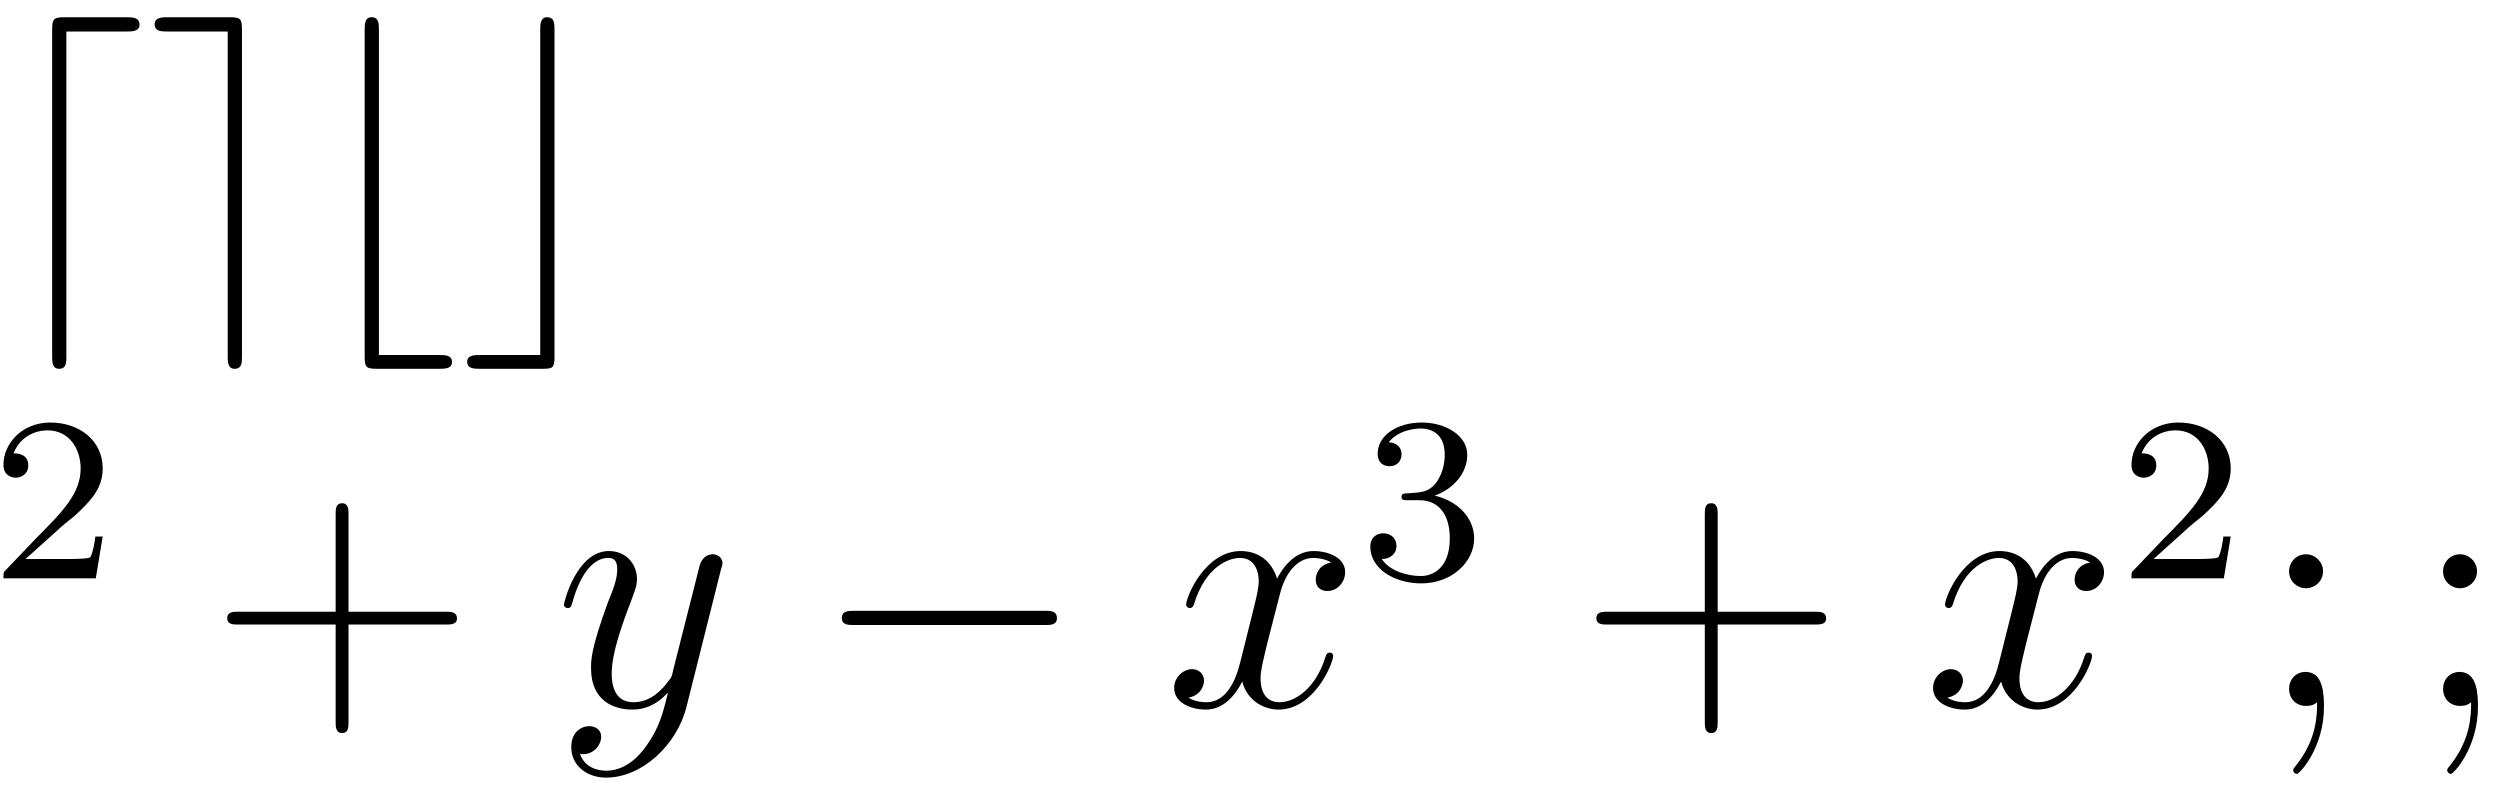
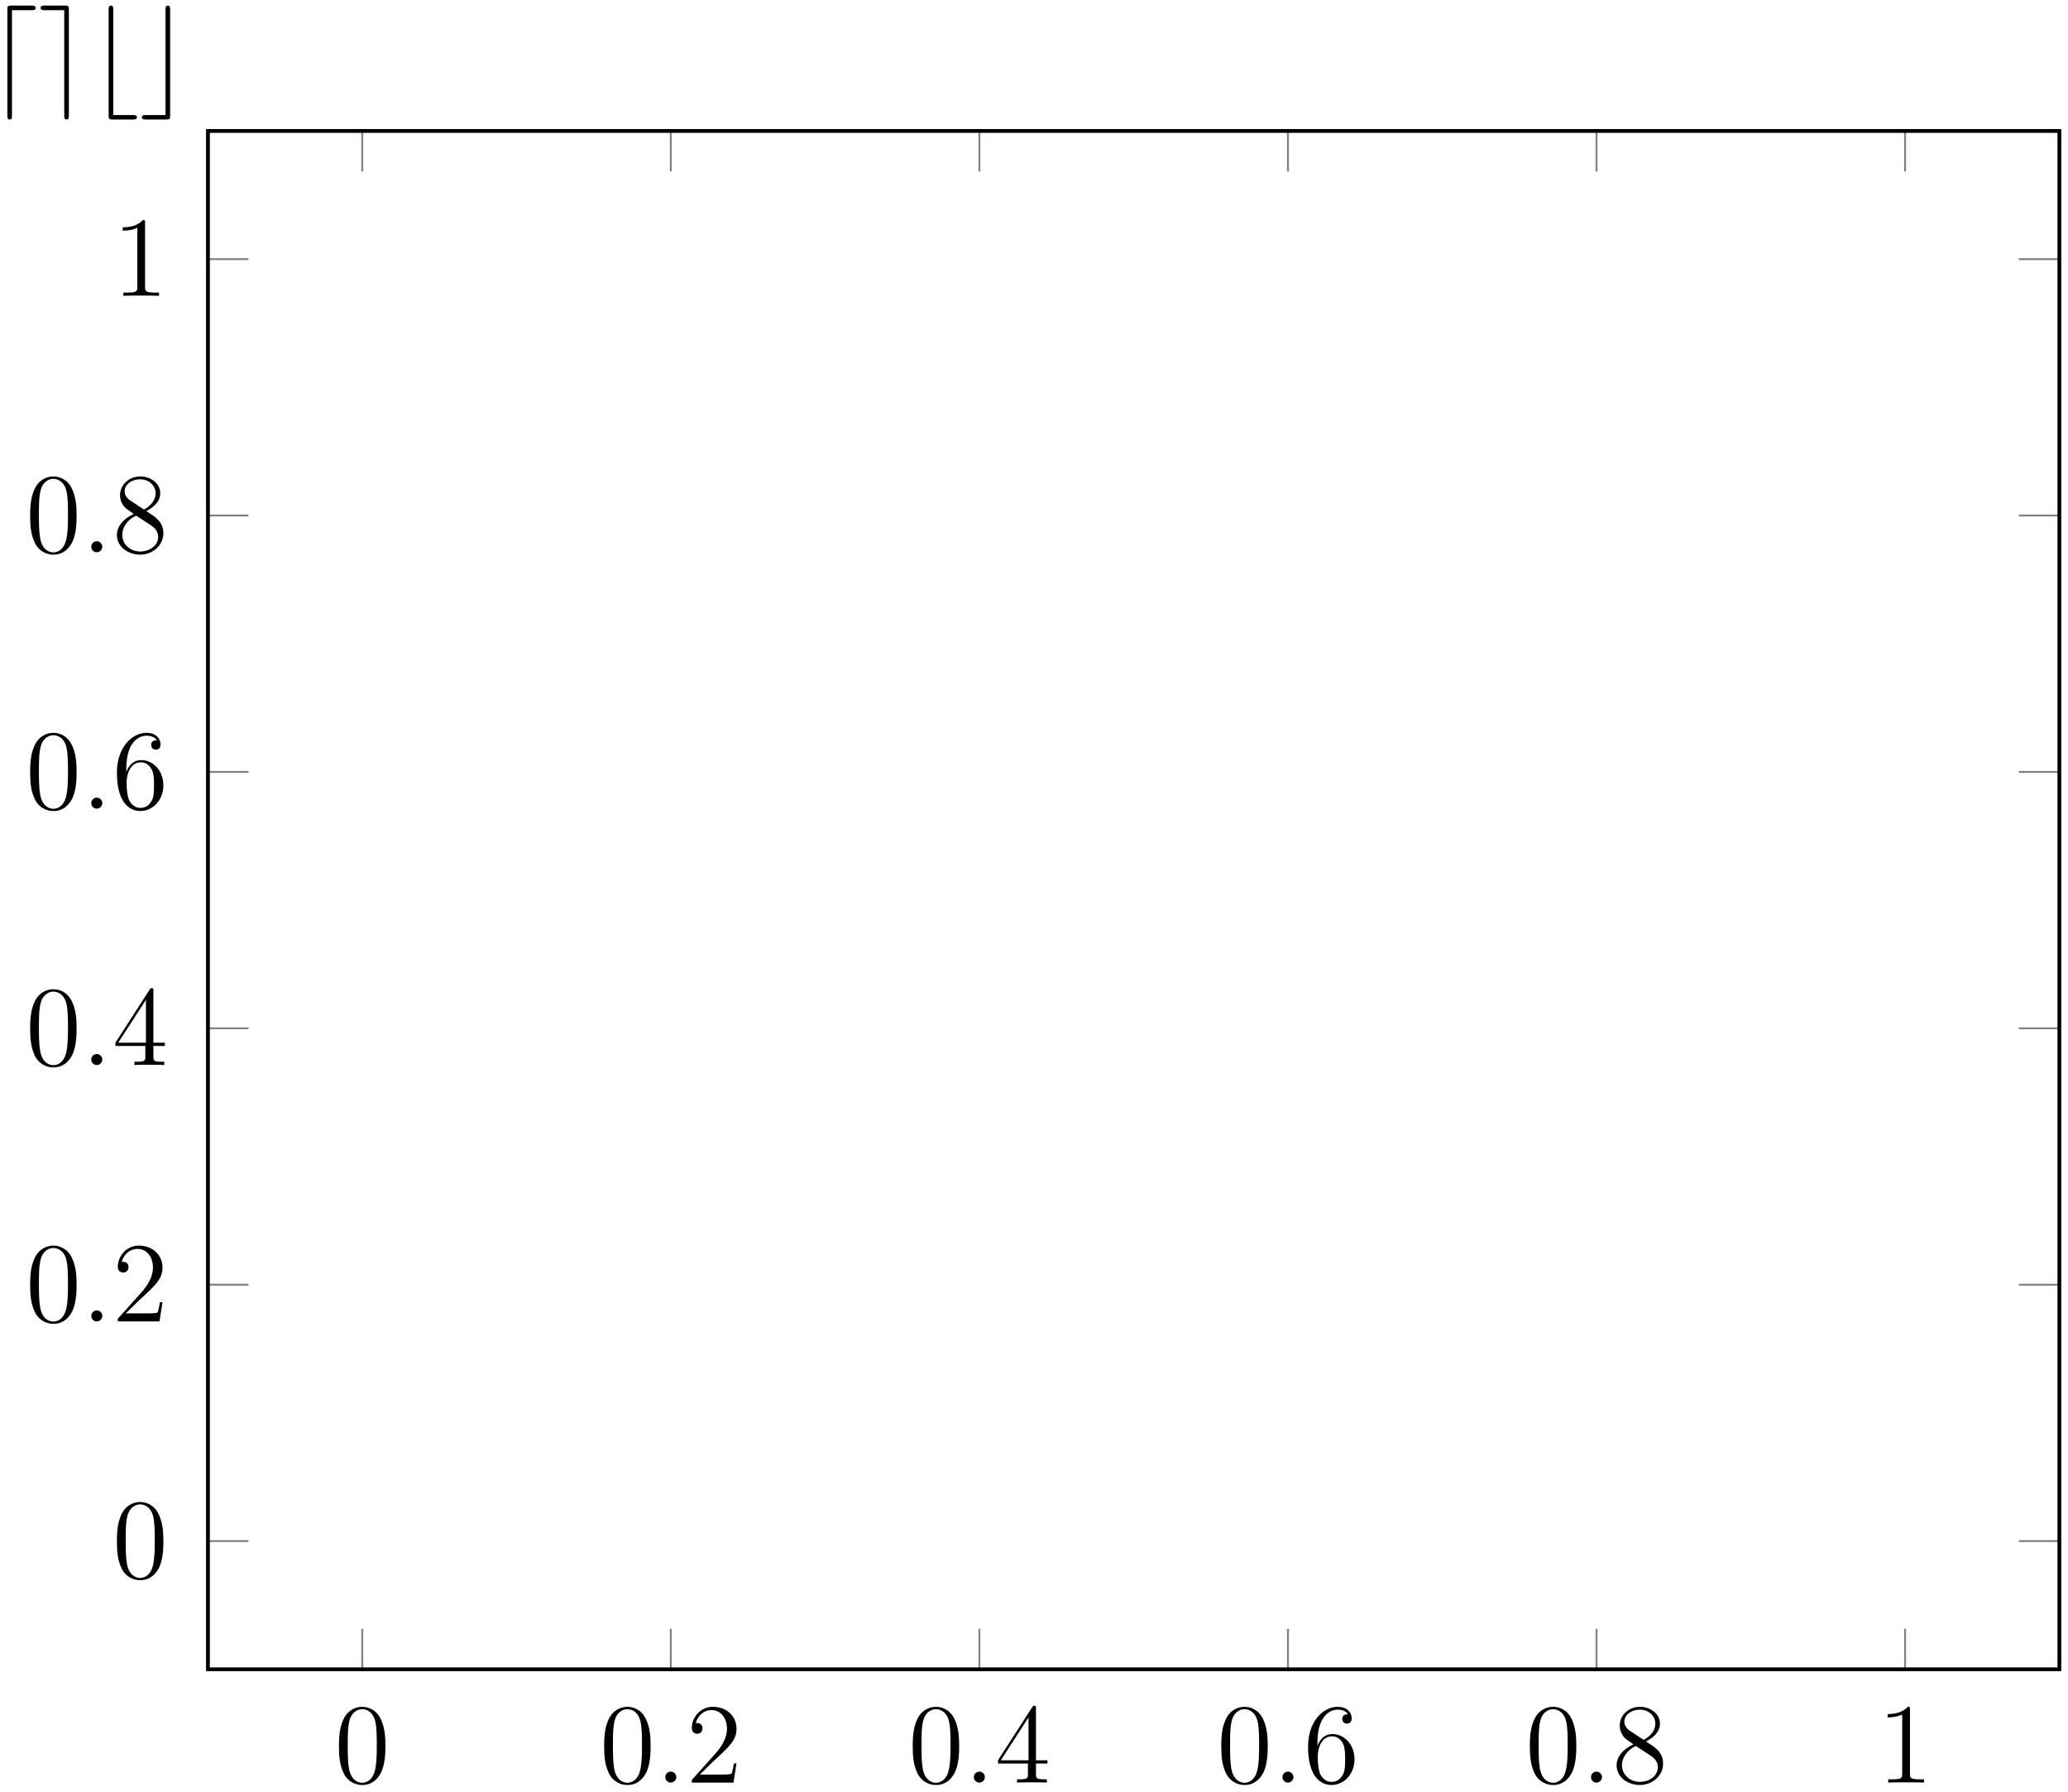
- <svg xmlns="http://www.w3.org/2000/svg" xmlns:xlink="http://www.w3.org/1999/xlink" width="85pt" height="27pt" viewBox="0 0 85 27" version="1.1">
+ <svg xmlns="http://www.w3.org/2000/svg" xmlns:xlink="http://www.w3.org/1999/xlink" width="217pt" height="188pt" viewBox="0 0 217 188" version="1.1">
  <defs>
    <g>
      <symbol overflow="visible" id="glyph0-0">
        <path style="stroke:none;" d="" />
      </symbol>
      <symbol overflow="visible" id="glyph0-1">
        <path style="stroke:none;" d="M 4.609 -8.484 C 4.797 -8.484 5.047 -8.484 5.047 -8.719 C 5.047 -8.969 4.797 -8.969 4.609 -8.969 L 2.516 -8.969 C 2.125 -8.969 2.078 -8.922 2.078 -8.531 L 2.078 2.562 C 2.078 2.734 2.078 2.984 2.312 2.984 C 2.562 2.984 2.562 2.766 2.562 2.562 L 2.562 -8.484 Z M 4.609 -8.484 " />
      </symbol>
      <symbol overflow="visible" id="glyph0-2">
        <path style="stroke:none;" d="M 3.219 -8.531 C 3.219 -8.922 3.172 -8.969 2.797 -8.969 L 0.688 -8.969 C 0.5 -8.969 0.25 -8.969 0.25 -8.719 C 0.25 -8.484 0.5 -8.484 0.688 -8.484 L 2.734 -8.484 L 2.734 2.562 C 2.734 2.734 2.734 2.984 2.969 2.984 C 3.219 2.984 3.219 2.766 3.219 2.562 Z M 3.219 -8.531 " />
      </symbol>
      <symbol overflow="visible" id="glyph0-3">
        <path style="stroke:none;" d="M 4.609 2.984 C 4.797 2.984 5.047 2.984 5.047 2.75 C 5.047 2.516 4.797 2.516 4.609 2.516 L 2.562 2.516 L 2.562 -8.531 C 2.562 -8.75 2.562 -8.969 2.312 -8.969 C 2.078 -8.969 2.078 -8.719 2.078 -8.531 L 2.078 2.562 C 2.078 2.938 2.125 2.984 2.516 2.984 Z M 4.609 2.984 " />
      </symbol>
      <symbol overflow="visible" id="glyph0-4">
        <path style="stroke:none;" d="M 3.219 -8.531 C 3.219 -8.75 3.219 -8.969 2.969 -8.969 C 2.734 -8.969 2.734 -8.719 2.734 -8.531 L 2.734 2.516 L 0.688 2.516 C 0.5 2.516 0.25 2.516 0.25 2.75 C 0.25 2.984 0.5 2.984 0.688 2.984 L 2.797 2.984 C 3.172 2.984 3.219 2.953 3.219 2.562 Z M 3.219 -8.531 " />
      </symbol>
-       <symbol overflow="visible" id="glyph0-5">
-         <path style="stroke:none;" d="M 7.875 -2.75 C 8.078 -2.75 8.297 -2.75 8.297 -2.984 C 8.297 -3.234 8.078 -3.234 7.875 -3.234 L 1.406 -3.234 C 1.203 -3.234 0.984 -3.234 0.984 -2.984 C 0.984 -2.75 1.203 -2.75 1.406 -2.75 Z M 7.875 -2.75 " />
-       </symbol>
      <symbol overflow="visible" id="glyph1-0">
        <path style="stroke:none;" d="" />
      </symbol>
      <symbol overflow="visible" id="glyph1-1">
-         <path style="stroke:none;" d="M 2.25 -1.625 C 2.375 -1.75 2.703 -2.016 2.844 -2.125 C 3.328 -2.578 3.797 -3.016 3.797 -3.734 C 3.797 -4.688 3 -5.297 2.016 -5.297 C 1.047 -5.297 0.422 -4.578 0.422 -3.859 C 0.422 -3.469 0.734 -3.422 0.844 -3.422 C 1.016 -3.422 1.266 -3.531 1.266 -3.844 C 1.266 -4.25 0.859 -4.25 0.766 -4.25 C 1 -4.844 1.531 -5.031 1.922 -5.031 C 2.656 -5.031 3.047 -4.406 3.047 -3.734 C 3.047 -2.906 2.469 -2.297 1.516 -1.344 L 0.516 -0.297 C 0.422 -0.219 0.422 -0.203 0.422 0 L 3.562 0 L 3.797 -1.422 L 3.547 -1.422 C 3.531 -1.266 3.469 -0.875 3.375 -0.719 C 3.328 -0.656 2.719 -0.656 2.594 -0.656 L 1.172 -0.656 Z M 2.25 -1.625 " />
+         <path style="stroke:none;" d="M 5.359 -3.828 C 5.359 -4.812 5.297 -5.781 4.859 -6.688 C 4.375 -7.688 3.516 -7.953 2.922 -7.953 C 2.234 -7.953 1.391 -7.609 0.938 -6.609 C 0.609 -5.859 0.484 -5.109 0.484 -3.828 C 0.484 -2.672 0.578 -1.797 1 -0.938 C 1.469 -0.031 2.297 0.25 2.922 0.25 C 3.953 0.25 4.547 -0.375 4.906 -1.062 C 5.328 -1.953 5.359 -3.125 5.359 -3.828 Z M 2.922 0.016 C 2.531 0.016 1.75 -0.203 1.531 -1.5 C 1.406 -2.219 1.406 -3.125 1.406 -3.969 C 1.406 -4.953 1.406 -5.828 1.594 -6.531 C 1.797 -7.344 2.406 -7.703 2.922 -7.703 C 3.375 -7.703 4.062 -7.438 4.297 -6.406 C 4.453 -5.719 4.453 -4.781 4.453 -3.969 C 4.453 -3.172 4.453 -2.266 4.312 -1.531 C 4.094 -0.219 3.328 0.016 2.922 0.016 Z M 2.922 0.016 " />
      </symbol>
      <symbol overflow="visible" id="glyph1-2">
-         <path style="stroke:none;" d="M 2.016 -2.656 C 2.641 -2.656 3.047 -2.203 3.047 -1.359 C 3.047 -0.359 2.484 -0.078 2.062 -0.078 C 1.625 -0.078 1.016 -0.234 0.734 -0.656 C 1.031 -0.656 1.234 -0.844 1.234 -1.094 C 1.234 -1.359 1.047 -1.531 0.781 -1.531 C 0.578 -1.531 0.344 -1.406 0.344 -1.078 C 0.344 -0.328 1.156 0.172 2.078 0.172 C 3.125 0.172 3.875 -0.562 3.875 -1.359 C 3.875 -2.031 3.344 -2.625 2.531 -2.812 C 3.156 -3.031 3.641 -3.562 3.641 -4.203 C 3.641 -4.844 2.922 -5.297 2.094 -5.297 C 1.234 -5.297 0.594 -4.844 0.594 -4.234 C 0.594 -3.938 0.781 -3.812 1 -3.812 C 1.25 -3.812 1.406 -3.984 1.406 -4.219 C 1.406 -4.516 1.141 -4.625 0.969 -4.625 C 1.312 -5.062 1.922 -5.094 2.062 -5.094 C 2.266 -5.094 2.875 -5.031 2.875 -4.203 C 2.875 -3.656 2.641 -3.312 2.531 -3.188 C 2.297 -2.938 2.109 -2.922 1.625 -2.891 C 1.469 -2.891 1.406 -2.875 1.406 -2.766 C 1.406 -2.656 1.484 -2.656 1.625 -2.656 Z M 2.016 -2.656 " />
+         <path style="stroke:none;" d="M 5.266 -2.016 L 5 -2.016 C 4.953 -1.812 4.859 -1.141 4.75 -0.953 C 4.656 -0.844 3.984 -0.844 3.625 -0.844 L 1.406 -0.844 C 1.734 -1.125 2.469 -1.891 2.766 -2.172 C 4.594 -3.844 5.266 -4.469 5.266 -5.656 C 5.266 -7.031 4.172 -7.953 2.781 -7.953 C 1.406 -7.953 0.578 -6.766 0.578 -5.734 C 0.578 -5.125 1.109 -5.125 1.141 -5.125 C 1.406 -5.125 1.703 -5.312 1.703 -5.688 C 1.703 -6.031 1.484 -6.25 1.141 -6.25 C 1.047 -6.25 1.016 -6.25 0.984 -6.234 C 1.203 -7.047 1.859 -7.609 2.625 -7.609 C 3.641 -7.609 4.266 -6.75 4.266 -5.656 C 4.266 -4.641 3.688 -3.75 3 -2.984 L 0.578 -0.281 L 0.578 0 L 4.953 0 Z M 5.266 -2.016 " />
+       </symbol>
+       <symbol overflow="visible" id="glyph1-3">
+         <path style="stroke:none;" d="M 4.312 -7.781 C 4.312 -8.016 4.312 -8.062 4.141 -8.062 C 4.047 -8.062 4.016 -8.062 3.922 -7.922 L 0.328 -2.344 L 0.328 -2 L 3.469 -2 L 3.469 -0.906 C 3.469 -0.469 3.438 -0.344 2.562 -0.344 L 2.328 -0.344 L 2.328 0 C 2.609 -0.031 3.547 -0.031 3.891 -0.031 C 4.219 -0.031 5.172 -0.031 5.453 0 L 5.453 -0.344 L 5.219 -0.344 C 4.344 -0.344 4.312 -0.469 4.312 -0.906 L 4.312 -2 L 5.516 -2 L 5.516 -2.344 L 4.312 -2.344 Z M 3.531 -6.844 L 3.531 -2.344 L 0.625 -2.344 Z M 3.531 -6.844 " />
+       </symbol>
+       <symbol overflow="visible" id="glyph1-4">
+         <path style="stroke:none;" d="M 1.469 -4.156 C 1.469 -7.188 2.938 -7.656 3.578 -7.656 C 4.016 -7.656 4.453 -7.531 4.672 -7.172 C 4.531 -7.172 4.078 -7.172 4.078 -6.688 C 4.078 -6.422 4.25 -6.188 4.562 -6.188 C 4.859 -6.188 5.062 -6.375 5.062 -6.719 C 5.062 -7.344 4.609 -7.953 3.578 -7.953 C 2.062 -7.953 0.484 -6.406 0.484 -3.781 C 0.484 -0.484 1.922 0.25 2.938 0.25 C 4.25 0.25 5.359 -0.891 5.359 -2.438 C 5.359 -4.031 4.25 -5.094 3.047 -5.094 C 1.984 -5.094 1.594 -4.172 1.469 -3.844 Z M 2.938 -0.078 C 2.188 -0.078 1.828 -0.734 1.719 -0.984 C 1.609 -1.297 1.5 -1.891 1.5 -2.719 C 1.5 -3.672 1.922 -4.859 3 -4.859 C 3.656 -4.859 4 -4.406 4.188 -4 C 4.375 -3.562 4.375 -2.969 4.375 -2.453 C 4.375 -1.844 4.375 -1.297 4.141 -0.844 C 3.844 -0.281 3.422 -0.078 2.938 -0.078 Z M 2.938 -0.078 " />
+       </symbol>
+       <symbol overflow="visible" id="glyph1-5">
+         <path style="stroke:none;" d="M 3.562 -4.312 C 4.156 -4.641 5.031 -5.188 5.031 -6.188 C 5.031 -7.234 4.031 -7.953 2.922 -7.953 C 1.75 -7.953 0.812 -7.078 0.812 -5.984 C 0.812 -5.578 0.938 -5.172 1.266 -4.766 C 1.406 -4.609 1.406 -4.609 2.25 -4.016 C 1.094 -3.484 0.484 -2.672 0.484 -1.812 C 0.484 -0.531 1.703 0.25 2.922 0.25 C 4.25 0.25 5.359 -0.734 5.359 -1.984 C 5.359 -3.203 4.5 -3.734 3.562 -4.312 Z M 1.938 -5.391 C 1.781 -5.5 1.297 -5.812 1.297 -6.391 C 1.297 -7.172 2.109 -7.656 2.922 -7.656 C 3.781 -7.656 4.547 -7.047 4.547 -6.188 C 4.547 -5.453 4.016 -4.859 3.328 -4.484 Z M 2.5 -3.844 L 3.938 -2.906 C 4.25 -2.703 4.812 -2.328 4.812 -1.609 C 4.812 -0.688 3.891 -0.078 2.922 -0.078 C 1.906 -0.078 1.047 -0.812 1.047 -1.812 C 1.047 -2.734 1.719 -3.484 2.5 -3.844 Z M 2.5 -3.844 " />
+       </symbol>
+       <symbol overflow="visible" id="glyph1-6">
+         <path style="stroke:none;" d="M 3.438 -7.656 C 3.438 -7.938 3.438 -7.953 3.203 -7.953 C 2.922 -7.625 2.312 -7.188 1.094 -7.188 L 1.094 -6.844 C 1.359 -6.844 1.953 -6.844 2.625 -7.141 L 2.625 -0.922 C 2.625 -0.484 2.578 -0.344 1.531 -0.344 L 1.156 -0.344 L 1.156 0 C 1.484 -0.031 2.641 -0.031 3.031 -0.031 C 3.438 -0.031 4.578 -0.031 4.906 0 L 4.906 -0.344 L 4.531 -0.344 C 3.484 -0.344 3.438 -0.484 3.438 -0.922 Z M 3.438 -7.656 " />
      </symbol>
      <symbol overflow="visible" id="glyph2-0">
        <path style="stroke:none;" d="" />
      </symbol>
      <symbol overflow="visible" id="glyph2-1">
-         <path style="stroke:none;" d="M 4.766 -2.766 L 8.062 -2.766 C 8.234 -2.766 8.453 -2.766 8.453 -2.969 C 8.453 -3.203 8.25 -3.203 8.062 -3.203 L 4.766 -3.203 L 4.766 -6.5 C 4.766 -6.672 4.766 -6.891 4.547 -6.891 C 4.328 -6.891 4.328 -6.688 4.328 -6.5 L 4.328 -3.203 L 1.031 -3.203 C 0.859 -3.203 0.641 -3.203 0.641 -2.984 C 0.641 -2.766 0.844 -2.766 1.031 -2.766 L 4.328 -2.766 L 4.328 0.531 C 4.328 0.703 4.328 0.922 4.547 0.922 C 4.766 0.922 4.766 0.719 4.766 0.531 Z M 4.766 -2.766 " />
-       </symbol>
-       <symbol overflow="visible" id="glyph2-2">
-         <path style="stroke:none;" d="M 2.203 -4.578 C 2.203 -4.906 1.922 -5.156 1.625 -5.156 C 1.281 -5.156 1.047 -4.875 1.047 -4.578 C 1.047 -4.219 1.344 -4 1.609 -4 C 1.938 -4 2.203 -4.25 2.203 -4.578 Z M 2 -0.125 C 2 0.297 2 1.141 1.266 2.047 C 1.188 2.141 1.188 2.156 1.188 2.188 C 1.188 2.25 1.25 2.312 1.312 2.312 C 1.406 2.312 2.234 1.422 2.234 0.031 C 2.234 -0.422 2.203 -1.156 1.609 -1.156 C 1.266 -1.156 1.047 -0.891 1.047 -0.578 C 1.047 -0.266 1.266 0 1.625 0 C 1.859 0 1.938 -0.078 2 -0.125 Z M 2 -0.125 " />
-       </symbol>
-       <symbol overflow="visible" id="glyph3-0">
-         <path style="stroke:none;" d="" />
-       </symbol>
-       <symbol overflow="visible" id="glyph3-1">
-         <path style="stroke:none;" d="M 3.141 1.344 C 2.828 1.797 2.359 2.203 1.766 2.203 C 1.625 2.203 1.047 2.172 0.875 1.625 C 0.906 1.641 0.969 1.641 0.984 1.641 C 1.344 1.641 1.594 1.328 1.594 1.047 C 1.594 0.781 1.359 0.688 1.188 0.688 C 0.984 0.688 0.578 0.828 0.578 1.406 C 0.578 2.016 1.094 2.438 1.766 2.438 C 2.969 2.438 4.172 1.344 4.5 0.016 L 5.672 -4.656 C 5.688 -4.703 5.719 -4.781 5.719 -4.859 C 5.719 -5.031 5.562 -5.156 5.391 -5.156 C 5.281 -5.156 5.031 -5.109 4.938 -4.75 L 4.047 -1.234 C 4 -1.016 4 -0.984 3.891 -0.859 C 3.656 -0.531 3.266 -0.125 2.688 -0.125 C 2.016 -0.125 1.953 -0.781 1.953 -1.094 C 1.953 -1.781 2.281 -2.703 2.609 -3.562 C 2.734 -3.906 2.812 -4.078 2.812 -4.312 C 2.812 -4.812 2.453 -5.266 1.859 -5.266 C 0.766 -5.266 0.328 -3.531 0.328 -3.438 C 0.328 -3.391 0.375 -3.328 0.453 -3.328 C 0.562 -3.328 0.578 -3.375 0.625 -3.547 C 0.906 -4.547 1.359 -5.031 1.828 -5.031 C 1.938 -5.031 2.141 -5.031 2.141 -4.641 C 2.141 -4.328 2.016 -3.984 1.828 -3.531 C 1.25 -1.953 1.25 -1.562 1.25 -1.281 C 1.25 -0.141 2.062 0.125 2.656 0.125 C 3 0.125 3.438 0.016 3.844 -0.438 L 3.859 -0.422 C 3.688 0.281 3.562 0.75 3.141 1.344 Z M 3.141 1.344 " />
-       </symbol>
-       <symbol overflow="visible" id="glyph3-2">
-         <path style="stroke:none;" d="M 5.672 -4.875 C 5.281 -4.812 5.141 -4.516 5.141 -4.297 C 5.141 -4 5.359 -3.906 5.531 -3.906 C 5.891 -3.906 6.141 -4.219 6.141 -4.547 C 6.141 -5.047 5.562 -5.266 5.062 -5.266 C 4.344 -5.266 3.938 -4.547 3.828 -4.328 C 3.547 -5.219 2.812 -5.266 2.594 -5.266 C 1.375 -5.266 0.734 -3.703 0.734 -3.438 C 0.734 -3.391 0.781 -3.328 0.859 -3.328 C 0.953 -3.328 0.984 -3.406 1 -3.453 C 1.406 -4.781 2.219 -5.031 2.562 -5.031 C 3.094 -5.031 3.203 -4.531 3.203 -4.25 C 3.203 -3.984 3.125 -3.703 2.984 -3.125 L 2.578 -1.5 C 2.406 -0.781 2.062 -0.125 1.422 -0.125 C 1.359 -0.125 1.062 -0.125 0.812 -0.281 C 1.25 -0.359 1.344 -0.719 1.344 -0.859 C 1.344 -1.094 1.156 -1.25 0.938 -1.25 C 0.641 -1.25 0.328 -0.984 0.328 -0.609 C 0.328 -0.109 0.891 0.125 1.406 0.125 C 1.984 0.125 2.391 -0.328 2.641 -0.828 C 2.828 -0.125 3.438 0.125 3.875 0.125 C 5.094 0.125 5.734 -1.453 5.734 -1.703 C 5.734 -1.766 5.688 -1.812 5.625 -1.812 C 5.516 -1.812 5.5 -1.75 5.469 -1.656 C 5.141 -0.609 4.453 -0.125 3.906 -0.125 C 3.484 -0.125 3.266 -0.438 3.266 -0.922 C 3.266 -1.188 3.312 -1.375 3.5 -2.156 L 3.922 -3.797 C 4.094 -4.5 4.5 -5.031 5.062 -5.031 C 5.078 -5.031 5.422 -5.031 5.672 -4.875 Z M 5.672 -4.875 " />
+         <path style="stroke:none;" d="M 2.203 -0.578 C 2.203 -0.922 1.906 -1.156 1.625 -1.156 C 1.281 -1.156 1.047 -0.875 1.047 -0.578 C 1.047 -0.234 1.328 0 1.609 0 C 1.953 0 2.203 -0.281 2.203 -0.578 Z M 2.203 -0.578 " />
      </symbol>
    </g>
  </defs>
  <g id="surface1">
    <g style="fill:rgb(0%,0%,0%);fill-opacity:1;">
-       <use xlink:href="#glyph0-1" x="-0.305" y="9.555" />
-       <use xlink:href="#glyph0-2" x="5.008" y="9.555" />
-       <use xlink:href="#glyph0-3" x="10.321" y="9.555" />
-       <use xlink:href="#glyph0-4" x="15.634" y="9.555" />
+       <use xlink:href="#glyph0-1" x="-1.305" y="9.555" />
+       <use xlink:href="#glyph0-2" x="4.008" y="9.555" />
+       <use xlink:href="#glyph0-3" x="9.321" y="9.555" />
+       <use xlink:href="#glyph0-4" x="14.634" y="9.555" />
+     </g>
+     <path style="fill:none;stroke-width:0.199;stroke-linecap:butt;stroke-linejoin:miter;stroke:rgb(50%,50%,50%);stroke-opacity:1;stroke-miterlimit:10;" d="M 0.001 -13.452 L 0.001 -9.198 M 32.38 -13.452 L 32.38 -9.198 M 64.759 -13.452 L 64.759 -9.198 M 97.137 -13.452 L 97.137 -9.198 M 129.516 -13.452 L 129.516 -9.198 M 161.895 -13.452 L 161.895 -9.198 M 0.001 147.947 L 0.001 143.693 M 32.38 147.947 L 32.38 143.693 M 64.759 147.947 L 64.759 143.693 M 97.137 147.947 L 97.137 143.693 M 129.516 147.947 L 129.516 143.693 M 161.895 147.947 L 161.895 143.693 " transform="matrix(1,0,0,-1,38.011,161.685)" />
+     <path style="fill:none;stroke-width:0.199;stroke-linecap:butt;stroke-linejoin:miter;stroke:rgb(50%,50%,50%);stroke-opacity:1;stroke-miterlimit:10;" d="M -16.191 0.001 L -11.937 0.001 M -16.191 26.9 L -11.937 26.9 M -16.191 53.798 L -11.937 53.798 M -16.191 80.697 L -11.937 80.697 M -16.191 107.599 L -11.937 107.599 M -16.191 134.498 L -11.937 134.498 M 178.083 0.001 L 173.833 0.001 M 178.083 26.9 L 173.833 26.9 M 178.083 53.798 L 173.833 53.798 M 178.083 80.697 L 173.833 80.697 M 178.083 107.599 L 173.833 107.599 M 178.083 134.498 L 173.833 134.498 " transform="matrix(1,0,0,-1,38.011,161.685)" />
+     <path style="fill:none;stroke-width:0.399;stroke-linecap:butt;stroke-linejoin:miter;stroke:rgb(0%,0%,0%);stroke-opacity:1;stroke-miterlimit:10;" d="M -16.191 -13.452 L -16.191 147.947 L 178.083 147.947 L 178.083 -13.452 Z M -16.191 -13.452 " transform="matrix(1,0,0,-1,38.011,161.685)" />
+     <g style="fill:rgb(0%,0%,0%);fill-opacity:1;">
+       <use xlink:href="#glyph1-1" x="35.084" y="187.024" />
    </g>
    <g style="fill:rgb(0%,0%,0%);fill-opacity:1;">
-       <use xlink:href="#glyph1-1" x="-0.305" y="19.663" />
+       <use xlink:href="#glyph1-1" x="62.911" y="187.024" />
    </g>
    <g style="fill:rgb(0%,0%,0%);fill-opacity:1;">
-       <use xlink:href="#glyph2-1" x="7.084" y="24.001" />
+       <use xlink:href="#glyph2-1" x="68.764" y="187.024" />
    </g>
    <g style="fill:rgb(0%,0%,0%);fill-opacity:1;">
-       <use xlink:href="#glyph3-1" x="18.845" y="24.001" />
+       <use xlink:href="#glyph1-2" x="72.016" y="187.024" />
    </g>
    <g style="fill:rgb(0%,0%,0%);fill-opacity:1;">
-       <use xlink:href="#glyph0-5" x="27.639" y="24.001" />
+       <use xlink:href="#glyph1-1" x="95.289" y="187.024" />
    </g>
    <g style="fill:rgb(0%,0%,0%);fill-opacity:1;">
-       <use xlink:href="#glyph3-2" x="39.594" y="24.001" />
+       <use xlink:href="#glyph2-1" x="101.142" y="187.024" />
    </g>
    <g style="fill:rgb(0%,0%,0%);fill-opacity:1;">
-       <use xlink:href="#glyph1-2" x="46.246" y="19.663" />
+       <use xlink:href="#glyph1-3" x="104.394" y="187.024" />
    </g>
    <g style="fill:rgb(0%,0%,0%);fill-opacity:1;">
-       <use xlink:href="#glyph2-1" x="53.635" y="24.001" />
+       <use xlink:href="#glyph1-1" x="127.668" y="187.024" />
    </g>
    <g style="fill:rgb(0%,0%,0%);fill-opacity:1;">
-       <use xlink:href="#glyph3-2" x="65.396" y="24.001" />
+       <use xlink:href="#glyph2-1" x="133.521" y="187.024" />
    </g>
    <g style="fill:rgb(0%,0%,0%);fill-opacity:1;">
-       <use xlink:href="#glyph1-1" x="72.048" y="19.663" />
+       <use xlink:href="#glyph1-4" x="136.773" y="187.024" />
    </g>
    <g style="fill:rgb(0%,0%,0%);fill-opacity:1;">
-       <use xlink:href="#glyph2-2" x="76.781" y="24.001" />
+       <use xlink:href="#glyph1-1" x="160.047" y="187.024" />
    </g>
    <g style="fill:rgb(0%,0%,0%);fill-opacity:1;">
-       <use xlink:href="#glyph2-2" x="82.017" y="24.001" />
+       <use xlink:href="#glyph2-1" x="165.9" y="187.024" />
+     </g>
+     <g style="fill:rgb(0%,0%,0%);fill-opacity:1;">
+       <use xlink:href="#glyph1-5" x="169.152" y="187.024" />
+     </g>
+     <g style="fill:rgb(0%,0%,0%);fill-opacity:1;">
+       <use xlink:href="#glyph1-6" x="196.978" y="187.024" />
+     </g>
+     <g style="fill:rgb(0%,0%,0%);fill-opacity:1;">
+       <use xlink:href="#glyph1-1" x="11.784" y="165.537" />
+     </g>
+     <g style="fill:rgb(0%,0%,0%);fill-opacity:1;">
+       <use xlink:href="#glyph1-1" x="2.679" y="138.638" />
+     </g>
+     <g style="fill:rgb(0%,0%,0%);fill-opacity:1;">
+       <use xlink:href="#glyph2-1" x="8.532" y="138.638" />
+     </g>
+     <g style="fill:rgb(0%,0%,0%);fill-opacity:1;">
+       <use xlink:href="#glyph1-2" x="11.784" y="138.638" />
+     </g>
+     <g style="fill:rgb(0%,0%,0%);fill-opacity:1;">
+       <use xlink:href="#glyph1-1" x="2.679" y="111.739" />
+     </g>
+     <g style="fill:rgb(0%,0%,0%);fill-opacity:1;">
+       <use xlink:href="#glyph2-1" x="8.532" y="111.739" />
+     </g>
+     <g style="fill:rgb(0%,0%,0%);fill-opacity:1;">
+       <use xlink:href="#glyph1-3" x="11.784" y="111.739" />
+     </g>
+     <g style="fill:rgb(0%,0%,0%);fill-opacity:1;">
+       <use xlink:href="#glyph1-1" x="2.679" y="84.839" />
+     </g>
+     <g style="fill:rgb(0%,0%,0%);fill-opacity:1;">
+       <use xlink:href="#glyph2-1" x="8.532" y="84.839" />
+     </g>
+     <g style="fill:rgb(0%,0%,0%);fill-opacity:1;">
+       <use xlink:href="#glyph1-4" x="11.784" y="84.839" />
+     </g>
+     <g style="fill:rgb(0%,0%,0%);fill-opacity:1;">
+       <use xlink:href="#glyph1-1" x="2.679" y="57.94" />
+     </g>
+     <g style="fill:rgb(0%,0%,0%);fill-opacity:1;">
+       <use xlink:href="#glyph2-1" x="8.532" y="57.94" />
+     </g>
+     <g style="fill:rgb(0%,0%,0%);fill-opacity:1;">
+       <use xlink:href="#glyph1-5" x="11.784" y="57.94" />
+     </g>
+     <g style="fill:rgb(0%,0%,0%);fill-opacity:1;">
+       <use xlink:href="#glyph1-6" x="11.784" y="31.041" />
    </g>
  </g>
</svg>
